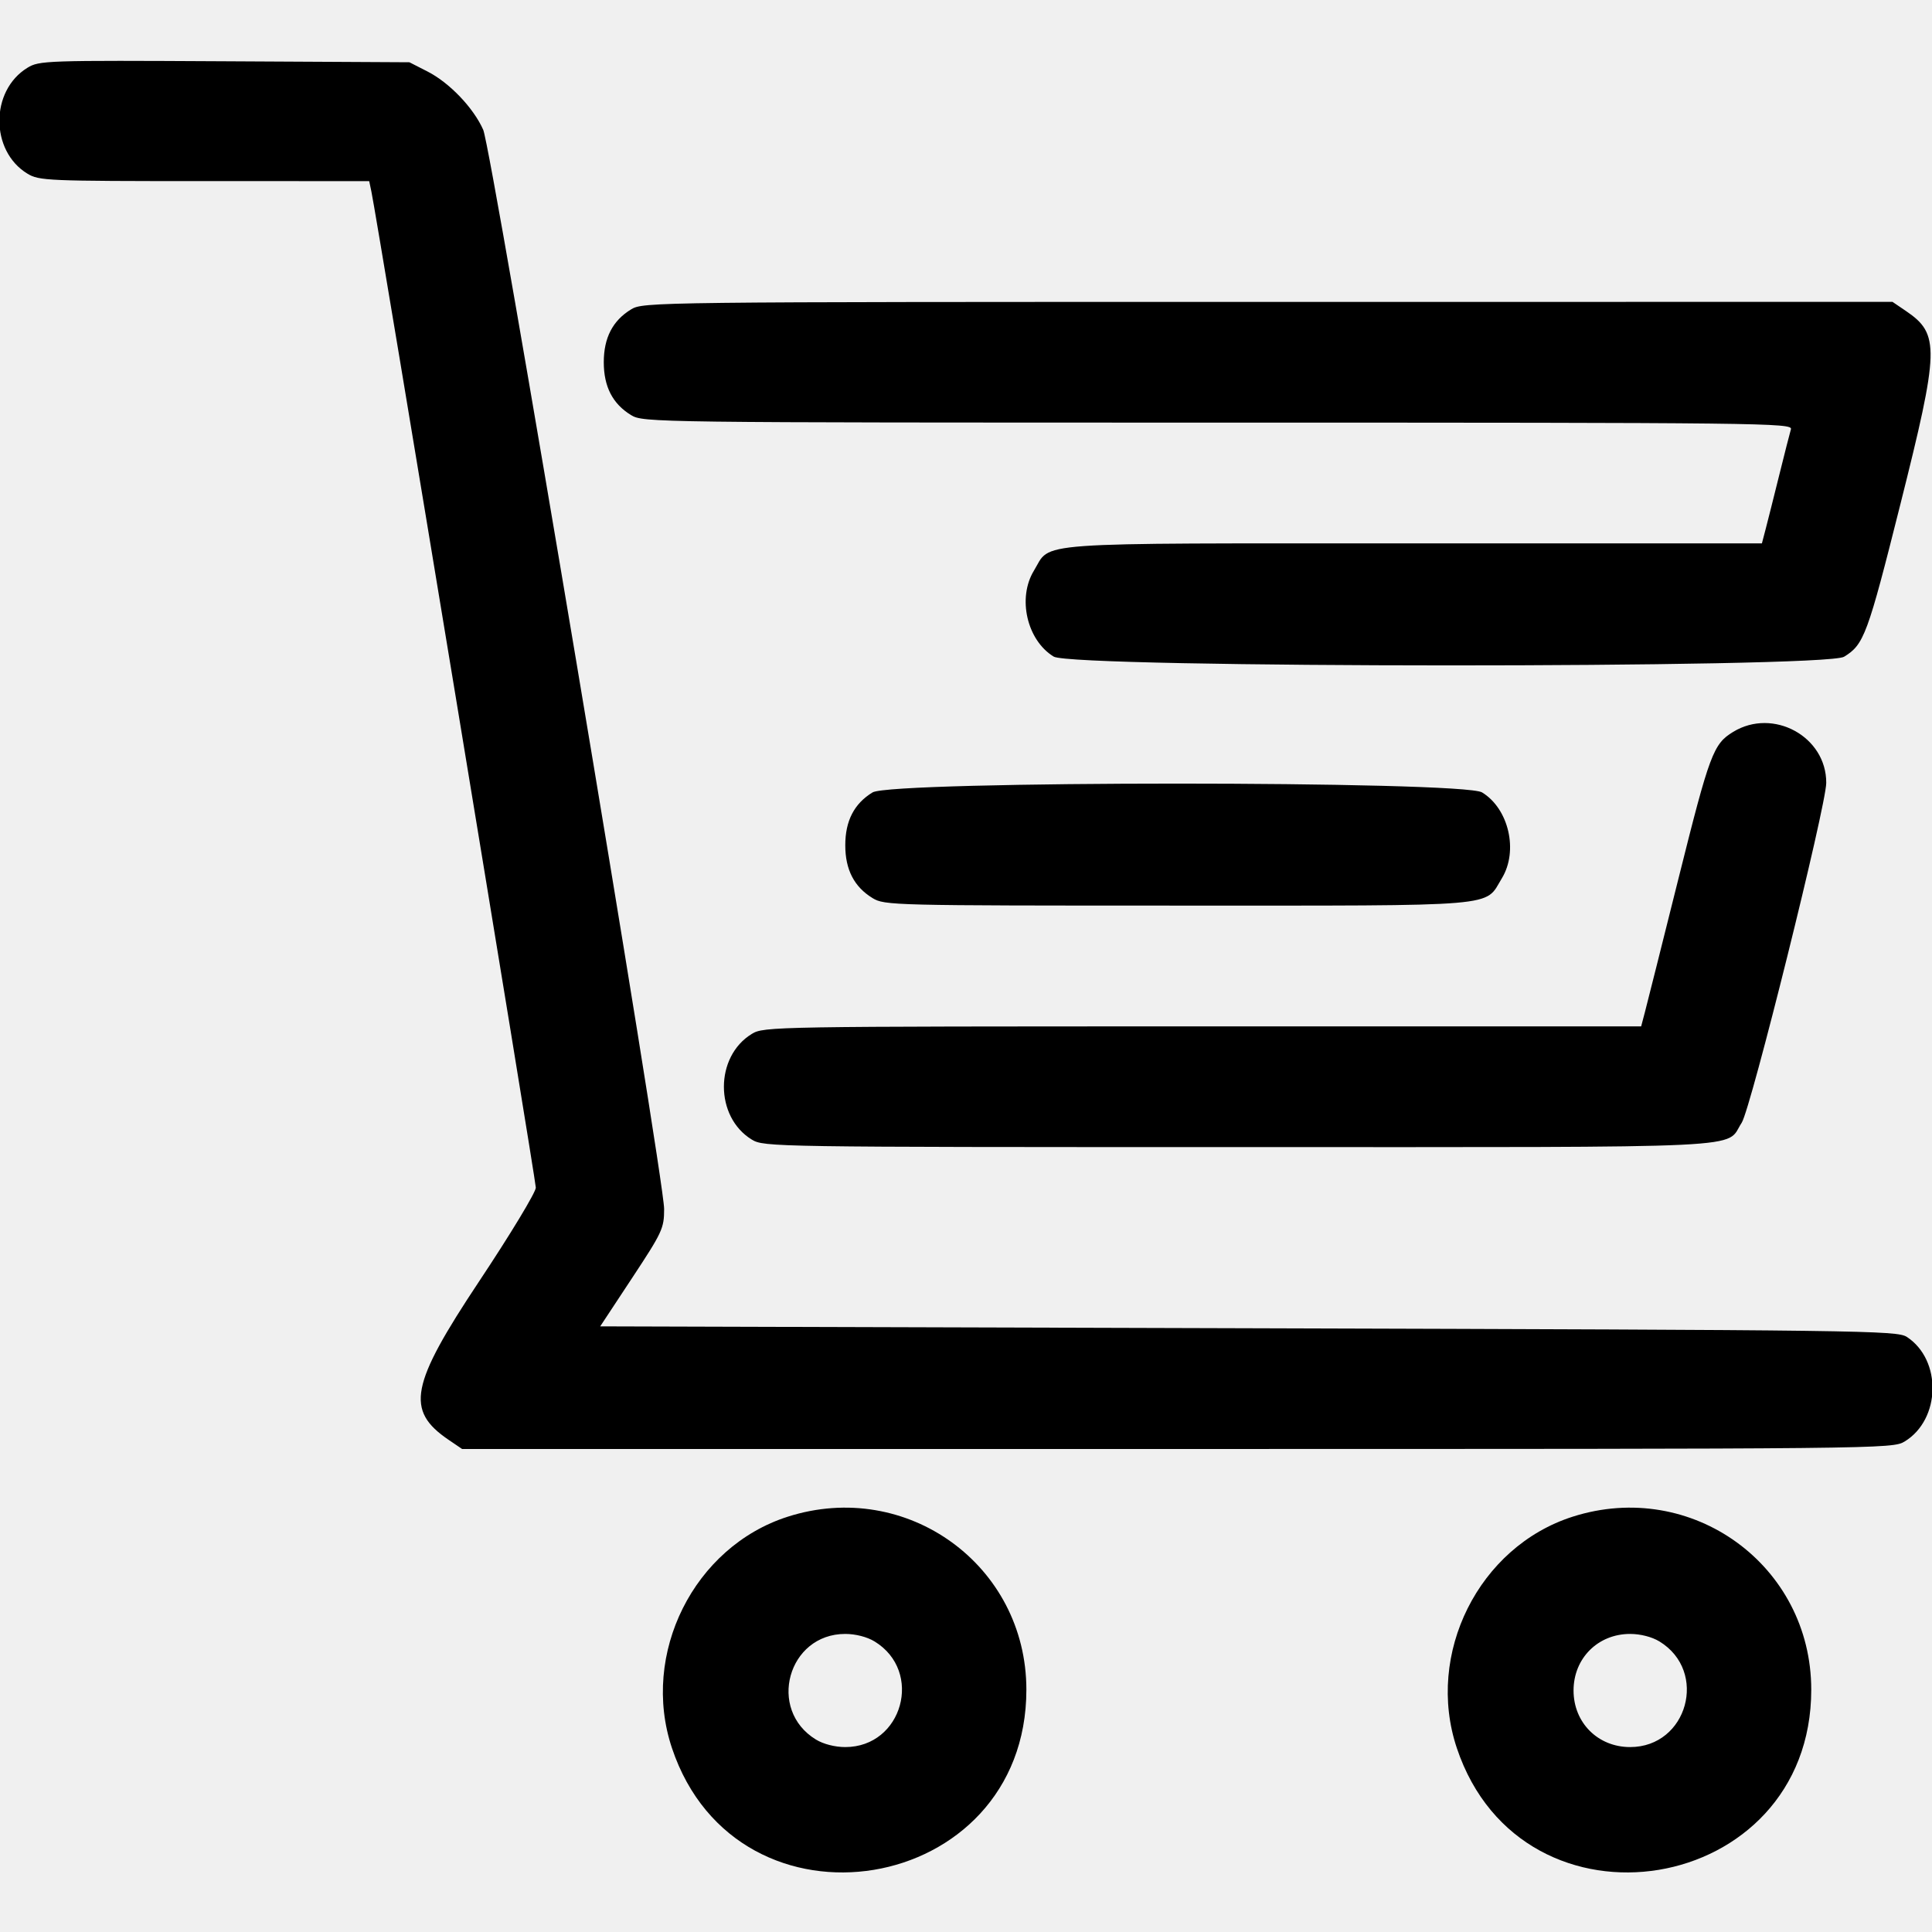
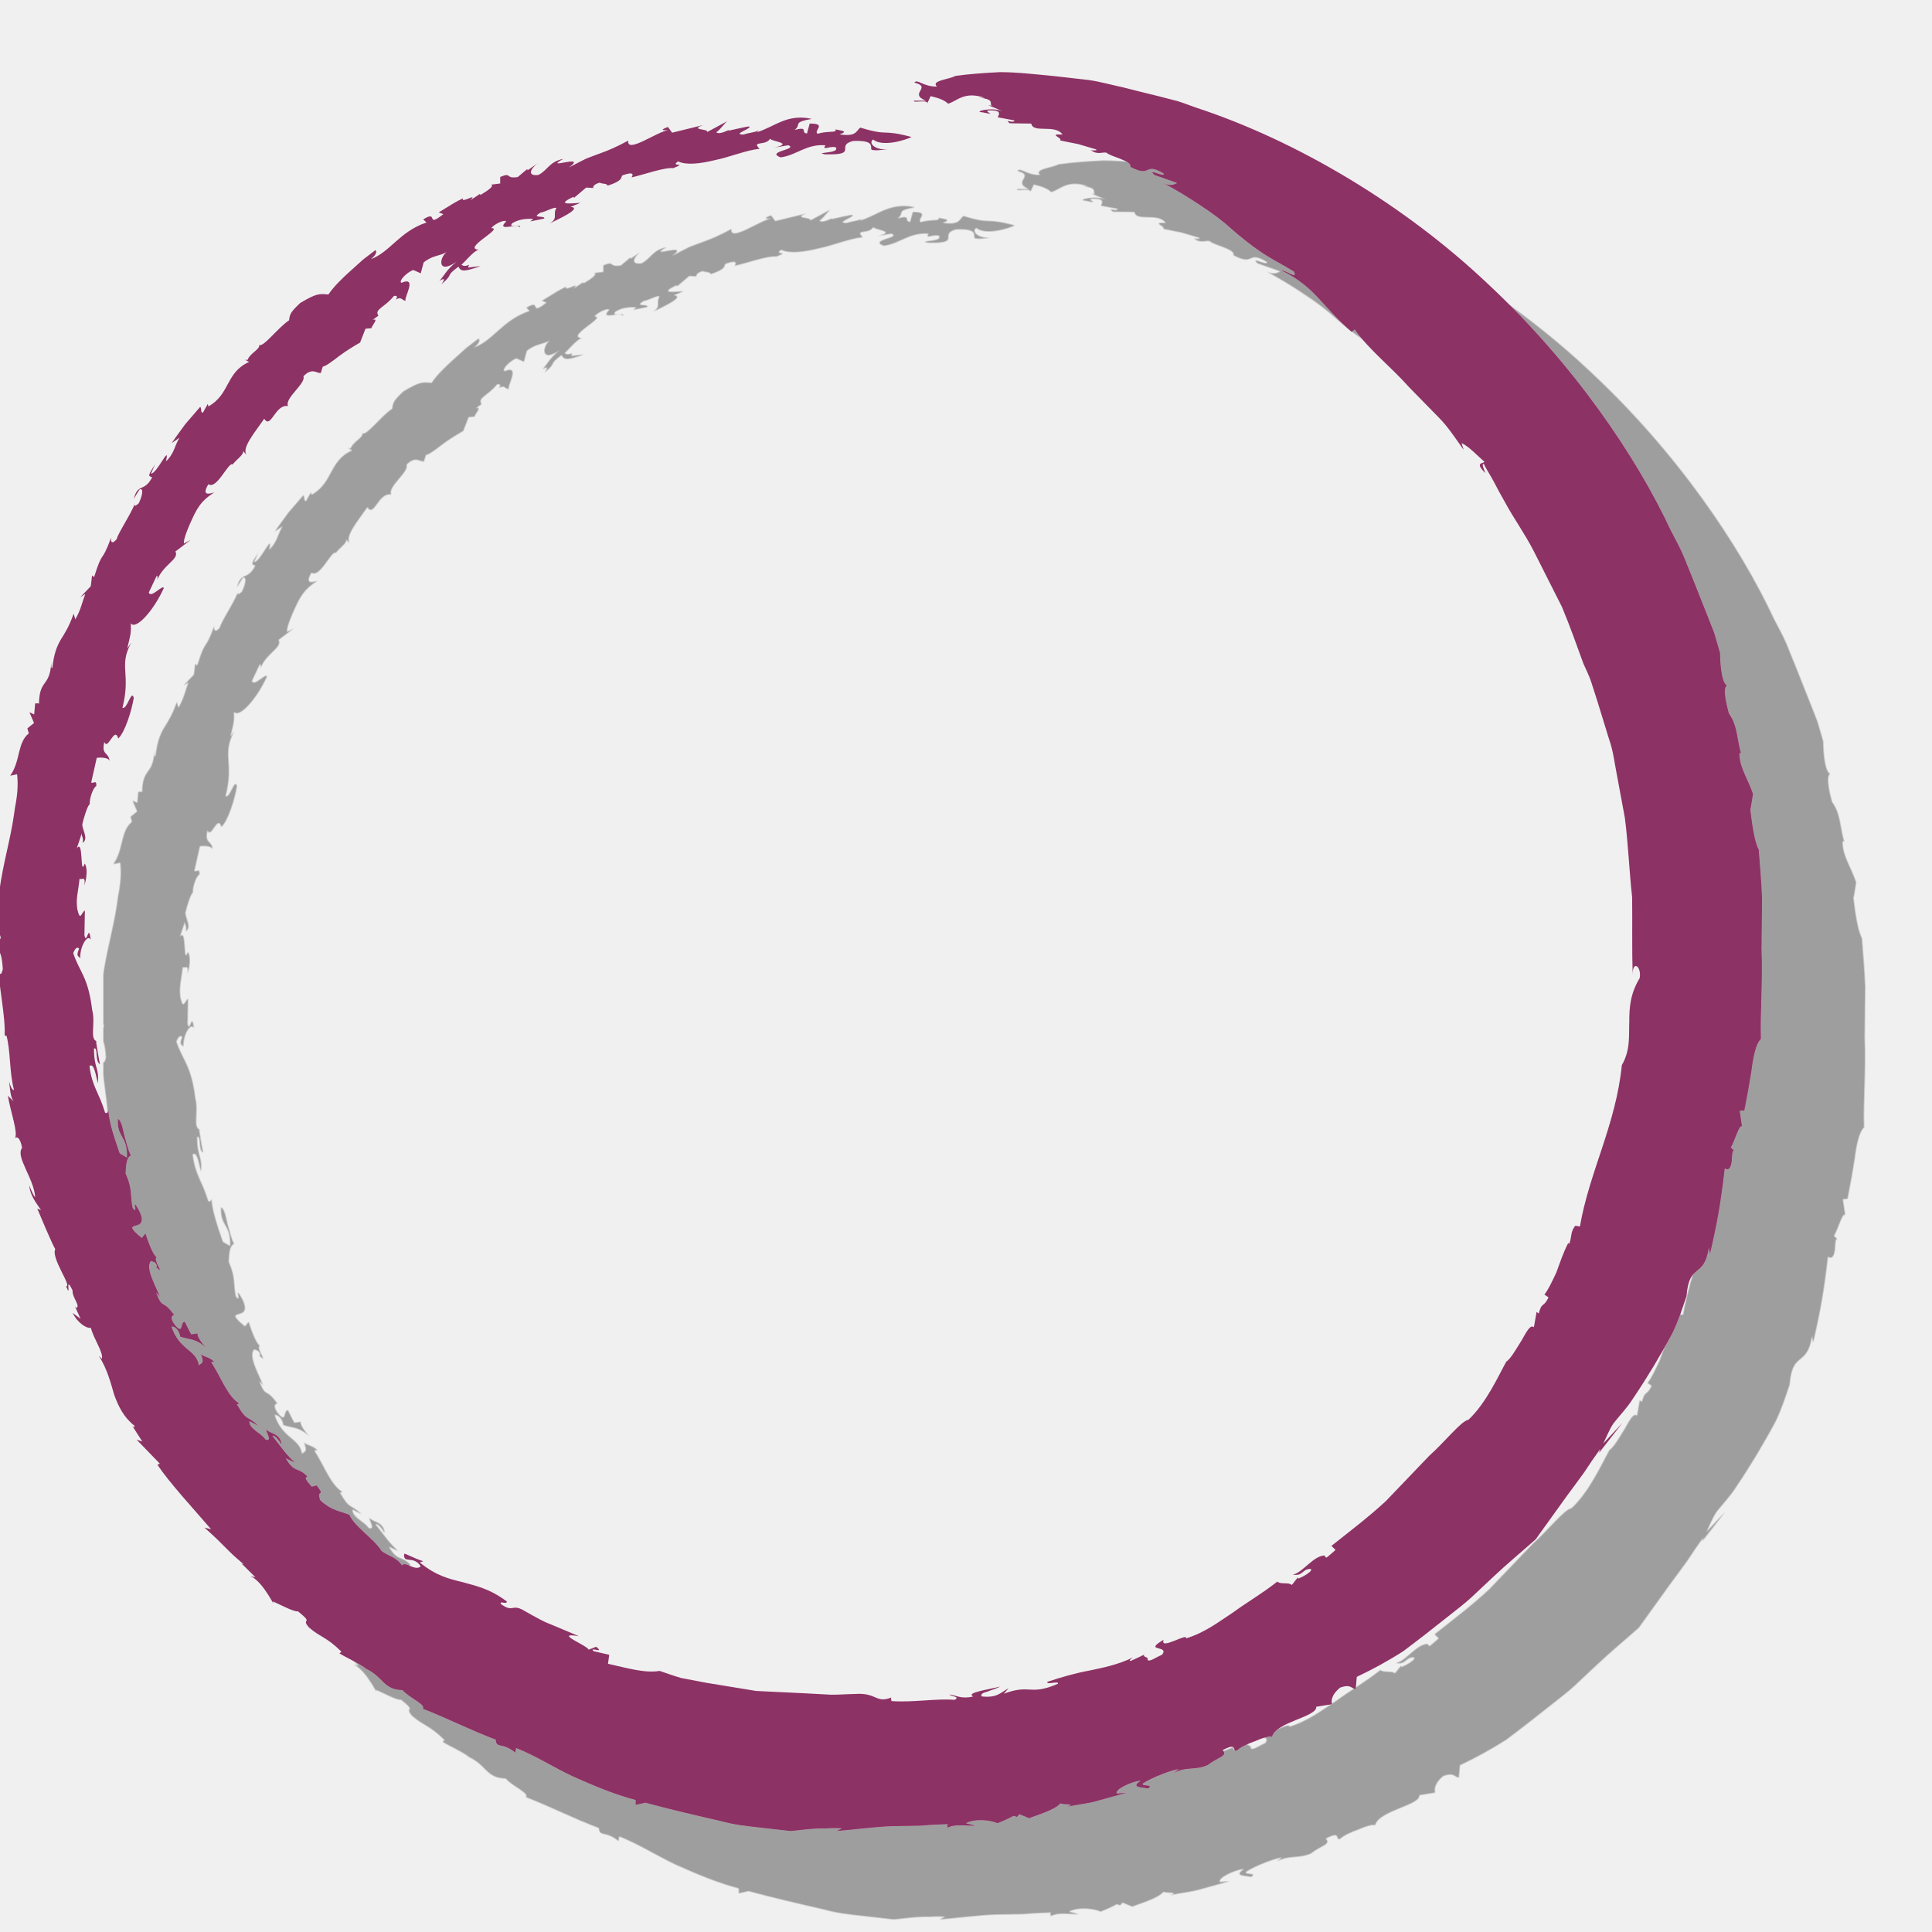
- <svg xmlns="http://www.w3.org/2000/svg" id="svg" width="400" height="400" viewBox="0, 0, 400,400">
-   <style>
- 		path {
- 			fill: #000;
- 		}
- 		@media ( prefers-color-scheme: dark ) {
- 			path {
- 				fill: #fff;
- 			}
- 		}
-     </style>
-   <g id="svgg">
-     <path id="path0" d="M5.657 14.046 C -2.052 18.783,-2.052 31.242,5.657 35.942 C 8.095 37.428,9.655 37.494,42.321 37.497 L 76.438 37.500 76.891 39.648 C 78.054 45.165,110.935 244.352,110.936 245.887 C 110.937 246.848,105.664 255.566,99.219 265.260 C 84.935 286.744,83.917 292.010,92.871 298.095 L 95.675 300.000 243.736 299.997 C 390.099 299.994,391.826 299.976,394.343 298.442 C 401.822 293.882,402.080 281.572,394.798 276.800 C 392.752 275.459,386.109 275.372,258.457 275.000 L 124.267 274.609 130.883 264.577 C 137.137 255.094,137.500 254.312,137.500 250.308 C 137.500 243.812,101.798 30.836,100.045 26.872 C 98.041 22.343,93.062 17.129,88.529 14.813 L 84.766 12.891 46.484 12.686 C 9.366 12.488,8.126 12.529,5.657 14.046 M130.657 64.058 C 126.845 66.383,125.006 69.943,125.006 75.000 C 125.006 80.057,126.845 83.617,130.657 85.942 C 133.168 87.473,134.838 87.494,252.201 87.497 C 365.166 87.500,371.178 87.569,370.792 88.867 C 370.569 89.619,369.471 93.926,368.353 98.438 C 367.235 102.949,365.975 107.959,365.552 109.570 L 364.784 112.500 292.743 112.503 C 211.928 112.506,217.759 112.087,214.058 118.157 C 210.604 123.822,212.619 132.565,218.157 135.942 C 222.112 138.353,377.841 138.382,381.793 135.972 C 385.922 133.455,386.650 131.484,393.433 104.484 C 401.533 72.241,401.625 69.160,394.629 64.405 L 391.825 62.500 262.514 62.503 C 134.860 62.506,133.170 62.526,130.657 64.058 M358.832 151.528 C 354.713 154.039,353.970 156.033,347.523 181.844 C 344.117 195.482,340.982 207.959,340.557 209.570 L 339.784 212.500 248.993 212.503 C 159.777 212.506,158.159 212.533,155.657 214.058 C 147.949 218.758,147.949 231.242,155.657 235.942 C 158.162 237.469,159.790 237.494,256.250 237.494 C 365.406 237.494,357.030 237.899,360.601 232.449 C 362.479 229.583,378.076 166.886,378.103 162.095 C 378.157 152.514,367.131 146.468,358.832 151.528 M180.657 164.058 C 176.845 166.383,175.006 169.943,175.006 175.000 C 175.006 180.057,176.845 183.617,180.657 185.942 C 183.140 187.456,184.709 187.494,243.750 187.494 C 311.616 187.494,307.274 187.859,310.942 181.843 C 314.396 176.178,312.381 167.435,306.843 164.058 C 302.856 161.628,184.644 161.628,180.657 164.058 M163.095 314.017 C 143.665 320.228,132.577 342.399,139.129 361.939 C 152.722 402.478,212.500 392.616,212.500 349.834 C 212.500 324.070,187.758 306.133,163.095 314.017 M325.595 314.017 C 306.165 320.228,295.077 342.399,301.629 361.939 C 315.222 402.478,375.000 392.616,375.000 349.834 C 375.000 324.070,350.258 306.133,325.595 314.017 M181.062 339.840 C 191.224 346.036,186.879 361.713,175.000 361.713 C 172.867 361.713,170.483 361.102,168.938 360.160 C 158.776 353.964,163.121 338.287,175.000 338.287 C 177.133 338.287,179.517 338.898,181.062 339.840 M343.562 339.840 C 353.724 346.036,349.379 361.713,337.500 361.713 C 330.834 361.713,325.787 356.666,325.787 350.000 C 325.787 343.334,330.834 338.287,337.500 338.287 C 339.633 338.287,342.017 338.898,343.562 339.840 " stroke="none" fill="#000000" fill-rule="evenodd" />
+ <svg xmlns="http://www.w3.org/2000/svg" version="1.1" width="59" height="59" viewBox="0 0 59 59" xml:space="preserve">
+   <defs>
+ </defs>
+   <g transform="matrix(0.09 0 0 0.09 26.81 29.06)" id="zZVocl5eybb3lLfm39UdI">
+     <filter id="SVGID_1" y="-25%" height="150%" x="-26%" width="152%">
+       <feGaussianBlur in="SourceAlpha" stdDeviation="0" />
+       <feOffset dx="35" dy="30" result="oBlur" />
+       <feFlood flood-color="rgb(0,0,0)" flood-opacity="0.34" />
+       <feComposite in2="oBlur" operator="in" />
+       <feMerge>
+         <feMergeNode />
+         <feMergeNode in="SourceGraphic" />
+       </feMerge>
+     </filter>
+     <path style="stroke: rgb(141,48,101); stroke-opacity: 0; stroke-width: 4; stroke-dasharray: none; stroke-linecap: butt; stroke-dashoffset: 0; stroke-linejoin: miter; stroke-miterlimit: 4; fill: rgb(141,48,101); fill-rule: nonzero; opacity: 1;filter: url(#SVGID_1);" vector-effect="non-scaling-stroke" transform=" translate(0, 0)" d="M 299.618 29.654 C 297.909 31.217 297.013 35.651 296.394 40.522 C 295.642 45.356 294.662 50.613 294.007 53.884 L 292.421 54.017 L 293.208 59.383 C 292.335 58.318 290.797 64.169 289.416 66.446 L 290.664 67.717 C 289.828 67.003 289.901 68.978 289.731 70.941 C 289.538 72.842 288.919 74.623 287.356 73.533 C 286.011 85.054 284.958 91.341 282.329 102.668 C 282.293 101.796 281.966 101.299 281.966 100.33 C 280.356 111.258 275.303 105.175 274.37 116.853 C 273.025 120.973 271.62 125.165 269.743 129.162 C 267.683 133.063 265.466 136.866 263.273 140.586 C 261.056 144.245 258.815 147.807 256.573 151.114 C 254.466 154.517 251.789 157.303 249.633 160.016 C 248.094 162.27 247.404 164.352 246.12 166.922 L 252.588 159.981 L 244.666 170.108 L 245.126 168.727 C 243.261 171.295 241.419 173.972 239.613 176.758 C 237.7 179.411 235.761 182.004 233.824 184.633 C 230.044 189.879 226.409 194.966 223.175 199.437 C 218.524 203.581 213.471 207.735 208.687 212.267 C 206.275 214.543 203.841 216.797 201.429 219.075 C 198.994 221.352 196.282 223.328 193.689 225.423 C 188.48 229.567 183.32 233.601 178.279 237.38 C 172.949 240.784 167.583 243.693 162.483 246.09 L 162.12 250.281 C 160.63 250.124 160.557 248.403 156.837 249.748 C 153.64 252.341 153.81 254.558 154.1 255.37 L 148.721 256.242 C 149.159 259.646 134.959 261.427 133.724 266.43 C 132.96 266.077 130.537 266.769 128.126 267.859 C 125.57 268.767 122.965 269.919 121.839 271.082 C 119.912 271.64 122.482 268.053 116.982 270.961 C 118.823 273.045 115.479 273.202 111.991 275.988 C 107.617 277.951 104.613 276.387 100.324 278.762 C 100.324 278.797 102.057 277.394 102.057 277.394 C 100.13 277.575 93.091 280.107 90.015 282.202 C 88.84 283.414 94.073 282.385 91.626 283.983 C 89.494 283.474 85.496 283.765 89.215 281.294 C 85.907 281.609 80.251 284.359 81.037 285.691 L 84.356 285.413 C 84.356 285.413 79.281 286.817 74.266 288.224 C 71.758 288.952 69.105 289.229 67.18 289.604 C 65.266 289.944 63.969 290.198 63.969 290.198 C 67.943 289.011 62.564 289.568 61.91 289.011 C 60.019 291.385 52.641 293.408 51.333 294.062 L 47.99 292.694 L 47.141 293.686 C 47.021 293.469 46.39 293.348 46.015 293.251 C 46.015 293.251 44.705 294.001 43.326 294.596 C 41.957 295.166 40.588 295.758 40.588 295.758 C 38.59 294.813 33.282 293.978 29.83 295.758 L 33.149 296.594 C 30.56 296.776 26.406 295.797 23.531 297.321 C 23.88 296.929 23.195 296.604 23.785 296.061 C 20.599 296.158 17.45 296.315 14.336 296.594 C 11.21 296.655 8.134 296.727 5.068 296.751 C -1.038 296.945 -8.197 297.95 -14.036 298.411 L -12.182 297.502 C -13.854 297.382 -15.489 297.382 -17.137 297.502 C -18.723 297.502 -20.299 297.502 -21.789 297.623 C -24.781 297.816 -27.496 298.254 -29.651 298.411 C -32.861 298.036 -36.593 297.623 -40.59 297.163 C -44.636 296.726 -48.973 296.255 -53.299 295.031 C -61.985 293.033 -71.07 290.949 -78.885 288.793 L -82.203 289.543 L -82.203 287.885 C -89.472 285.983 -96.632 282.918 -103.463 279.889 C -110.272 276.667 -116.486 272.668 -122.785 270.234 L -123.016 271.797 C -127.692 268.053 -129.447 270.585 -129.666 267.4 C -138.643 263.996 -145.305 260.494 -154.428 256.896 C -153.276 255.491 -159.079 253.19 -161.297 250.597 C -168.395 250.404 -167.596 245.594 -175.047 242.747 L -173.642 243.255 C -177.639 240.627 -179.772 239.936 -182.704 238.131 L -182.025 237.562 C -187.282 232.389 -188.881 232.886 -193.001 229.384 C -196.114 225.86 -190.99 228.512 -196.781 223.861 C -198.126 224.104 -202.559 221.705 -205.309 220.481 C -204.133 223.799 -208.095 214.169 -212.868 211.892 L -211.197 212.328 L -216.055 207.495 C -215.824 207.676 -215.582 207.809 -215.242 207.833 C -221.19 202.965 -220.717 202.373 -228.493 195.469 L -226.266 195.998 C -232.445 188.813 -240.355 180.285 -244.474 174.131 L -243.65 173.757 L -251.536 165.603 L -249.598 166.234 L -253.256 160.552 C -252.517 161.703 -252.13 161.485 -252.287 160.866 C -255.872 158.044 -257.641 154.458 -259.12 150.46 C -260.355 146.244 -261.469 141.714 -264.365 137.122 L -263.311 138.188 C -262.778 135.911 -266.086 131.5 -267.055 127.66 C -268.206 128 -271.428 126.28 -273.245 122.597 L -270.555 124.597 L -272.494 120.32 L -272.057 120.914 C -270.386 120.441 -273.547 117.135 -273.245 115.039 C -276.117 108.957 -273.475 118.516 -275.462 113.548 C -273.27 113.767 -280.732 103.931 -279.109 100.889 C -279.484 101.046 -285.238 87.212 -285.238 87.212 L -283.966 87.708 C -285.601 85.273 -287.625 82.84 -287.94 79.532 C -288.291 78.284 -286.765 82.778 -285.941 83.31 C -286.425 76.818 -292.761 69.5 -290.387 66.606 C -291.101 62.668 -292.421 62.692 -292.93 63.418 C -291.452 62.013 -294.566 53.545 -295.196 48.918 L -293.293 50.832 C -294.444 49.172 -294.505 46.168 -294.82 44.048 C -294.383 45.514 -293.948 46.92 -293.135 46.955 C -294.723 41.116 -294.263 33.81 -295.692 28.493 C -295.753 28.844 -296.104 28.493 -296.322 28.335 C -295.934 22.496 -298.442 10.636 -298.866 2.387 C -298.223 4.483 -298.114 10.503 -296.939 5.973 C -297.46 -2.677 -299.072 1.696 -300.004 -5.827 C -299.095 -7.014 -299.01 -0.994 -297.629 -4.737 L -299.69 -11.824 L -297.944 -11.448 C -298.211 -13.545 -298.32 -15.761 -298.32 -17.882 C -298.259 -20.014 -297.884 -22.17 -297.531 -24.314 C -296.805 -28.566 -295.835 -32.819 -294.938 -36.902 C -294.006 -41.033 -293.303 -45.054 -292.794 -48.931 C -292.006 -52.808 -291.668 -56.527 -292.092 -60.174 L -294.429 -59.677 C -290.88 -64.644 -292.103 -70.859 -288.106 -74.045 L -288.602 -75.73 C -288.602 -75.73 -286.398 -77.571 -286.35 -77.547 L -287.888 -81.193 L -286.289 -80.479 L -285.95 -84.319 C -285.695 -83.919 -284.92 -84.597 -284.666 -84.004 C -284.534 -92.69 -281.033 -89.48 -280.487 -97.996 C -280.487 -97.245 -280.548 -95.815 -280.112 -96.311 C -279.615 -100.843 -278.708 -103.314 -277.386 -105.652 C -275.945 -107.965 -274.442 -110.243 -272.904 -114.653 L -272.334 -112.739 C -270.385 -116.143 -270.118 -118.275 -268.942 -121.364 L -270.675 -120.2 L -267.089 -123.98 L -266.653 -127.639 L -265.949 -127.082 C -262.921 -136.858 -263.648 -131.044 -260.147 -140.565 C -260.462 -139.16 -259.904 -137.949 -258.281 -139.972 C -257.821 -142.044 -253.774 -147.846 -251.993 -152.256 C -252.817 -150.415 -251.314 -151.663 -250.831 -152.098 C -249.655 -154.411 -249 -157.307 -250.454 -156.871 C -250.528 -156.907 -252.561 -153.564 -252.502 -153.528 C -251.12 -159.149 -249.048 -155.659 -246.25 -160.929 C -247.716 -161.438 -247.716 -161.438 -245.269 -165.339 L -246.662 -162.177 C -244.615 -162.093 -239.988 -172.802 -241.6 -166.333 C -238.754 -168.901 -238.728 -171.59 -236.972 -174.364 L -239.661 -172.523 C -239.661 -172.523 -237.409 -175.77 -235.082 -178.896 C -232.513 -181.888 -229.945 -184.855 -229.945 -184.855 C -229.388 -184.178 -229.92 -182.856 -229.048 -182.856 L -227.388 -185.825 L -227.165 -184.988 C -219.75 -189.143 -221.294 -196.632 -213.36 -200.071 L -214.741 -200.785 L -213.892 -200.762 C -212.923 -203.197 -209.713 -204.25 -209.895 -205.874 C -208.611 -204.905 -203.583 -211.688 -199.791 -214.22 C -199.585 -216.159 -199.392 -216.934 -196.011 -220.084 C -190.439 -223.403 -189.592 -223.246 -186.453 -222.968 C -184.673 -225.62 -181.849 -228.371 -178.944 -230.988 C -177.477 -232.297 -175.988 -233.615 -174.631 -234.864 C -173.153 -235.99 -171.82 -237.02 -170.622 -237.929 C -170.803 -238.292 -168.986 -237.456 -172.026 -234.96 C -165.436 -237.419 -162.299 -244.361 -153.164 -247.39 L -154.292 -248.443 C -148.828 -251.847 -153.746 -245.257 -147.459 -250.225 L -149.022 -250.818 C -143.837 -254.005 -143.811 -254.102 -140.796 -255.604 C -141.679 -253.568 -135.441 -257.783 -138.323 -254.913 L -135.029 -257.106 L -134.871 -256.73 C -132.121 -258.353 -129.977 -259.94 -131.346 -260.218 L -128.16 -260.63 L -128.16 -262.848 C -124.041 -264.567 -126.645 -262.132 -122.212 -262.81 L -118.978 -265.536 L -118.881 -265.1 L -114.931 -267.838 C -118.323 -265.536 -118.917 -262.968 -115.173 -263.537 C -111.733 -265.403 -111.672 -267.934 -106.717 -269 C -114.18 -264.845 -98.176 -271 -104.828 -266.056 C -102.513 -267.281 -100.611 -268.285 -98.928 -269.098 C -97.147 -269.776 -95.68 -270.345 -94.179 -270.877 C -91.259 -271.933 -88.556 -273.094 -84.718 -275.178 C -85.29 -270.599 -75.204 -278.106 -71.02 -278.787 C -73.684 -278.507 -73.594 -278.942 -71.259 -279.805 L -69.83 -277.867 L -59.241 -280.46 C -64.22 -278.679 -57.351 -279.273 -57.933 -278.085 L -51.161 -281.743 C -52.42 -280.64 -53.014 -279.43 -54.844 -277.988 C -54.056 -277.334 -52.42 -277.964 -50.688 -278.738 C -50.688 -278.678 -50.675 -278.642 -50.494 -278.582 C -50.494 -278.582 -43.733 -280.144 -43.685 -279.962 C -42.487 -279.392 -49.852 -277.175 -45.563 -277.236 C -43.955 -277.838 -41.763 -277.903 -40.415 -278.667 C -40.677 -278.433 -40.83 -278.16 -41.275 -277.963 C -35.049 -279.768 -30.99 -284.42 -22.438 -282.554 C -29.343 -281.306 -25.672 -280.737 -28.277 -278.799 C -23.249 -280.083 -26.471 -277.866 -24.073 -277.587 L -23.153 -280.955 C -16.974 -281.016 -22.172 -278.423 -20.39 -277.49 C -19.493 -277.866 -17.737 -278.06 -16.32 -278.145 C -14.891 -278.181 -13.849 -278.338 -14.479 -279.017 C -13.376 -278.642 -9.33 -278.459 -13.037 -277.309 C -7.04 -276.339 -7.355 -278.713 -5.951 -279.586 C 4.105 -276.521 0.859 -279.21 11.434 -276.399 C 9.327 -275.37 1.596 -272.899 -1.637 -275.552 C -3.563 -274.215 -0.371 -271.556 3.695 -272.394 C 1.696 -271.94 -1.186 -271.709 -2.182 -272.087 C -2.631 -273.213 -1.032 -275.334 -8.47 -275.054 C -14.721 -273.371 -6.095 -270.209 -18.064 -270.524 L -19.19 -270.875 C -17.434 -271.238 -15.628 -271.154 -14.332 -271.93 C -13.582 -273.214 -14.975 -273.056 -16.247 -272.934 C -17.568 -272.619 -18.816 -272.281 -17.786 -273.589 C -24.34 -274.121 -27.635 -270.148 -33.026 -269.494 C -38.332 -271.469 -26.884 -272.183 -30.398 -273.612 L -35.304 -272.776 C -28.168 -274.34 -36.168 -274.853 -36.565 -275.823 C -38.131 -273.225 -43.005 -275.302 -40.172 -272.401 C -44.765 -271.929 -50.192 -269.59 -55.292 -268.561 C -60.32 -267.338 -64.972 -266.78 -67.83 -268.124 C -70.726 -266.052 -64.16 -267.907 -69.454 -265.835 C -72.482 -266.15 -79.473 -263.618 -83.603 -262.686 C -82.585 -264.285 -83.845 -264.43 -86.777 -263.34 C -87.273 -262.528 -86.498 -261.596 -91.719 -259.875 C -91.901 -260.747 -93.694 -260.432 -94.396 -260.905 C -96.25 -260.432 -96.808 -259.56 -96.553 -259.1 L -98.999 -259.245 L -103.155 -255.72 L -103.264 -256.132 C -109.988 -252.971 -103.361 -254.001 -100.95 -254.06 L -104.293 -252.692 C -99.956 -252.316 -108.8 -248.355 -111.513 -247.01 C -108.292 -248.79 -110.448 -250.038 -109.139 -252.219 C -109.321 -253.03 -113.149 -250.813 -114.385 -250.79 C -118.163 -248.597 -112.919 -249.941 -113.197 -248.73 L -117.957 -247.76 L -116.939 -248.632 C -118.817 -248.657 -121.373 -248.754 -124.039 -247.167 C -125.977 -245.192 -120.283 -247.167 -121.664 -245.701 C -121.603 -247.47 -129.95 -243.884 -126.122 -247.785 C -127.018 -248.536 -130.81 -246.356 -131.161 -245.472 C -126.807 -245.542 -141.233 -238.526 -135.441 -238.159 C -137.179 -237.827 -140.405 -233.67 -141.337 -233.078 C -140.623 -232.582 -140.113 -232.521 -138.648 -233.018 C -138.865 -232.762 -138.999 -232.484 -139.012 -232.108 L -134.76 -232.606 C -139.811 -230.886 -141.495 -230.425 -142.306 -232.424 C -147.226 -228.766 -143.446 -230.425 -148.145 -226.391 C -146.547 -228.644 -147.395 -228.425 -148.775 -227.578 C -147.298 -229.201 -146.304 -231.455 -143.022 -234.047 C -149.563 -229.553 -148.861 -235.476 -146.353 -237.33 C -149.006 -235.889 -151.162 -236.264 -154.142 -233.829 L -155.123 -230.146 L -157.692 -231.297 C -159.957 -230.364 -162.708 -227.553 -161.701 -226.923 C -155.893 -229.42 -161.22 -221.294 -160.195 -220.82 C -161.635 -220.961 -161.672 -222.465 -163.603 -221.182 C -162.924 -222.054 -163.058 -222.744 -164.233 -222.453 C -167.383 -218.528 -170.993 -217.959 -169.49 -215.778 L -171.465 -214.337 C -169.115 -215.087 -171.744 -212.436 -171.853 -211.526 L -173.876 -211.345 L -175.705 -206.657 C -177.812 -205.469 -180.539 -203.785 -182.876 -202.029 C -185.13 -200.285 -187.153 -198.758 -188.376 -198.467 L -189.055 -196.311 C -190.461 -196.166 -191.963 -198.31 -194.943 -195.196 C -193.937 -192.822 -201.461 -187.758 -200.152 -185.106 C -204.598 -185.82 -205.93 -177.134 -208.233 -180.793 C -211.419 -176.177 -216.18 -170.617 -214.108 -168.424 L -215.574 -170.023 C -214.58 -168.957 -217.79 -166.921 -218.942 -165.274 C -220.262 -166.462 -224.357 -156.552 -227.192 -158.588 C -229.76 -154.25 -226.49 -155.437 -225.169 -155.838 C -228.222 -153.742 -230.294 -152.313 -232.85 -146.438 C -233.407 -145.287 -235.926 -139.629 -235.442 -138.479 L -233.188 -139.689 L -238.374 -135.763 C -236.92 -133.17 -242.517 -131.354 -244.516 -126.133 C -244.371 -126.946 -244.346 -127.696 -244.783 -127.381 L -247.412 -121.821 C -246.588 -119.762 -242.882 -124.547 -242.287 -123.384 C -246.031 -115.146 -251.99 -109.052 -253.481 -111.391 C -253.468 -107.744 -253.396 -108.399 -254.716 -102.873 L -253.334 -104.835 C -257.769 -96.876 -253.371 -94.43 -256.338 -82.727 C -254.775 -81.977 -253.285 -89.123 -252.499 -86.095 C -253.201 -81.819 -255.443 -74.478 -257.769 -72.297 C -259.016 -76.755 -261.269 -67.984 -262.493 -71.135 C -263.583 -66.422 -261.003 -67.925 -260.676 -64.544 C -260.81 -65.925 -263.899 -65.925 -265.061 -65.731 L -266.927 -57.457 C -266.431 -56.645 -265.086 -58.705 -265.208 -56.173 C -266.358 -55.64 -267.618 -51.679 -267.437 -49.994 C -268.175 -49.716 -269.581 -44.991 -269.969 -43.186 C -269.969 -41.309 -267.74 -38.183 -269.86 -36.899 C -269.423 -38.655 -270.247 -38.933 -270.138 -40.122 L -271.859 -34.973 C -269.424 -38.656 -270.89 -24.785 -269.145 -29.873 C -268.08 -28.383 -268.491 -24.784 -269.243 -22.532 C -268.77 -26.129 -270.333 -24.009 -270.89 -24.784 C -271.398 -19.975 -272.161 -18.195 -271.676 -14.475 C -270.647 -10.04 -270.392 -13.045 -269.085 -13.978 L -269.243 -5.546 C -268.419 -1.827 -267.837 -10.138 -267.11 -4.02 C -268.115 -6.201 -270.89 -1.61 -270.647 2.291 C -271.302 1.322 -272.197 1.819 -271.047 -1.016 C -271.701 -1.707 -272.343 -1.209 -273.046 0.51 C -270.939 6.919 -267.958 8.507 -266.613 19.821 C -265.366 24.472 -267.632 29.657 -264.99 30.469 C -265.112 30.492 -265.208 30.492 -265.305 30.492 C -265.305 30.492 -264.13 38.245 -263.9 38.174 C -265.753 37.653 -264.493 32.274 -265.995 32.866 C -266.019 36.466 -265.486 38.21 -265.062 39.676 C -264.675 41.141 -264.457 42.305 -264.675 44.679 C -265.438 41.736 -265.995 37.653 -267.522 38.84 C -266.65 45.927 -264.337 47.671 -262.216 54.674 C -261.707 55.013 -261.272 54.613 -261.089 53.825 C -261.089 57.423 -258.933 63.638 -257.274 68.471 L -254.803 69.912 C -254.512 62.292 -258.291 63.321 -257.868 56.731 C -256.68 57.506 -256.279 59.856 -255.71 62.352 C -254.995 64.824 -254.403 67.5 -253.482 69.16 C -255.262 69.972 -255.117 73.473 -255.274 75.314 C -252.778 80.899 -253.808 82.838 -252.875 86.969 C -250.525 90.081 -253.833 82.304 -250.779 87.743 C -246.369 96.369 -258.495 89.996 -249.773 97.181 L -248.525 95.642 C -247.743 98.095 -245.975 103.121 -244.707 103.732 C -246.287 104.34 -241.403 110.533 -244.964 106.981 L -244.565 106.861 C -245.002 105.14 -245.825 105.358 -246.685 104.982 C -248.656 107.318 -245.269 112.92 -243.569 117.299 C -243.885 116.737 -244.575 116.063 -244.964 115.692 C -242.506 121.821 -242.989 117.606 -238.907 123.166 C -237.6 123.324 -241.5 122.815 -238.459 126.788 C -235.504 130.217 -236.909 125.626 -235.177 125.626 C -234.511 126.874 -233.942 128.278 -232.996 129.879 L -230.721 129.539 C -231.409 129.882 -229.727 132.716 -227.641 134.724 C -231.324 131.222 -233.105 131.841 -236.751 130.655 C -237.043 128.219 -238.883 126.971 -239.707 127.25 C -237.042 135.343 -231.227 135.003 -230.416 140.406 C -229.386 139.34 -228.441 139.995 -229.773 136.408 C -229.106 137.62 -227.076 137.28 -225.174 139.22 L -226.259 139.243 C -222.674 144.804 -220.796 150.74 -216.749 153.333 C -217.077 153.394 -217.27 153.768 -217.61 153.49 C -213.927 159.644 -214.896 156.772 -210.111 160.928 L -213.297 159.304 C -213.37 162.018 -209.421 163.205 -207.737 165.64 C -205.302 166.294 -207.737 162.926 -207.519 162.115 C -206.587 163.641 -202.697 163.303 -202.37 167.263 C -203.266 165.737 -204.744 163.859 -205.46 164.331 C -201.839 168.983 -200.928 170.485 -197.791 173.417 L -200.928 171.914 C -198.02 177.075 -196.652 174.786 -193.587 178.13 C -194.181 178.541 -194.944 178.348 -192.122 181.569 L -190.425 181.133 C -187.252 185.373 -190.534 181.945 -189.286 186.1 C -185.35 189.88 -181.642 190.038 -179.305 191.128 C -177.694 195.089 -171.285 198.904 -168.389 203.399 C -165.977 205.215 -163.506 205.361 -161.447 208.305 C -160.551 206.621 -156.94 210.424 -155.123 208.583 C -157.692 204.645 -161.168 208.026 -160.732 204.331 C -160.478 204.112 -156.823 206.15 -154.267 206.842 L -155.45 207.275 C -149.842 211.891 -145.359 212.86 -140.961 213.95 C -136.637 215.211 -132.009 215.949 -125.879 220.54 C -126.062 221.704 -128.423 220.104 -127.951 221.353 C -123.797 224.455 -124.22 221.232 -120.259 223.509 C -120.259 223.509 -119.133 224.139 -117.448 225.108 C -115.692 226.042 -113.475 227.386 -111.04 228.258 C -106.243 230.293 -101.481 232.292 -101.481 232.292 C -110.604 230.789 -98.174 235.659 -98.174 236.883 L -95.594 235.878 C -92.469 238.471 -98.138 235.659 -96.491 237.38 L -91.173 238.604 L -91.585 241.657 C -85.151 243.098 -78.9 244.939 -74.091 244.067 C -71.656 244.88 -69.185 245.788 -66.617 246.527 C -63.94 247 -61.225 247.532 -58.475 248.065 C -52.854 248.973 -47.112 249.931 -41.309 250.877 C -35.482 251.154 -29.643 251.434 -23.997 251.712 C -21.15 251.846 -18.401 252.026 -15.687 252.16 C -12.998 252.16 -10.344 251.93 -7.837 251.906 C -0.254 251.337 -0.786 255.273 4.726 253.033 C 4.157 253.214 4.641 253.905 4.58 254.304 C 11.546 254.873 20.195 253.335 25.962 253.905 C 28.323 252.839 24.289 252.56 24.326 252.088 C 26.604 252.342 28.287 253.747 32.357 252.741 C 29.51 251.433 38.161 250.307 41.516 249.374 C 40.389 250.028 38.56 250.524 37.156 251.094 C 35.689 251.494 34.66 251.93 35.253 252.741 C 40.486 253.31 41.59 251.433 44.376 249.931 L 42.716 251.809 C 51.801 248.404 51.463 252.621 61.082 248.441 C 61.554 247.278 57.022 248.973 57.495 247.787 C 62.365 246.151 66.835 244.88 71.67 243.971 C 76.454 242.978 81.482 241.973 86.607 239.477 C 86.049 239.876 85.02 240.603 85.638 240.689 C 85.686 240.822 90.701 238.386 90.701 238.386 C 89.065 239.344 92.203 239.258 91.452 240.313 C 92.252 241.162 94.225 239.441 96.406 238.605 C 99.108 235.165 89.719 237.756 96.939 233.505 C 95.521 237.284 105.189 230.948 104.571 233.044 C 111.271 230.948 115.898 227.229 120.695 224.105 C 125.347 220.7 130.242 217.925 135.523 213.77 C 136.638 214.836 139.328 213.868 140.442 214.921 L 142.49 212.328 L 142.635 212.765 C 146.972 210.984 148.584 208.648 145.264 209.762 C 143.302 211.022 143.459 211.71 140.757 211.433 C 144.258 210.681 147.783 204.867 151.734 204.903 C 151.322 205.399 151.952 205.279 152.121 205.653 C 152.218 205.775 155.283 203.025 155.283 203.025 L 153.878 201.657 C 159.971 196.811 166.623 191.783 172.365 186.44 C 177.78 180.758 182.953 175.379 187.205 170.946 C 191.966 166.791 198.108 159.05 200.337 158.892 C 206.382 153.271 210.622 143.81 213.202 139.158 C 214.716 138.189 216.594 134.809 218.387 131.974 C 220.072 129.031 221.343 126.438 222.591 127.444 L 223.499 122.258 L 224.215 122.816 C 225.364 118.6 225.717 121.072 227.558 117.352 L 226.153 116.359 C 227.449 114.796 228.746 111.949 230.212 108.86 C 231.4 105.614 232.61 101.991 234.209 98.926 L 234.598 99.144 C 235.579 96.394 234.875 95.303 236.609 93.026 L 238.196 93.269 C 241.43 74.624 250.42 58.731 252.418 38.524 C 255.41 33.4 254.757 28.432 254.95 23.72 C 254.95 18.935 255.277 14.319 258.475 9.001 C 259.19 5.003 255.979 2.665 256.101 7.971 C 255.822 -0.678 256.028 -9.51 255.918 -18.474 C 254.913 -27.355 254.622 -36.501 253.424 -45.526 L 250.928 -58.985 C 250.007 -63.48 249.571 -68.01 248.02 -72.298 C 246.688 -76.635 245.356 -80.972 244.035 -85.248 L 241.988 -91.621 C 241.297 -93.718 240.267 -95.691 239.395 -97.691 C 237.166 -103.808 234.839 -110.422 232.115 -116.929 C 228.927 -123.264 225.681 -129.637 222.618 -135.73 C 219.504 -141.823 215.65 -147.129 212.889 -152.278 C 211.435 -154.81 210.126 -157.22 208.975 -159.462 C 207.787 -161.714 206.468 -163.616 205.596 -165.459 C 204.663 -165.592 205.729 -163.497 206.105 -162.369 C 202.192 -166.246 205.596 -165.459 205.79 -166.246 C 203.38 -168.246 200.63 -171.359 198.037 -172.546 L 198.739 -170.269 C 196.038 -174.047 193.445 -178.106 190.113 -181.426 C 186.783 -184.794 183.451 -188.197 180.205 -191.541 C 173.966 -198.567 166.758 -204.068 161.755 -211.118 L 160.785 -210.246 C 156.266 -214.087 153.358 -217.564 150.1 -221.052 C 146.853 -224.59 143.182 -228.114 136.798 -231.204 C 138.942 -230.986 142.589 -227.859 141.135 -230.767 C 136.956 -233.335 132.983 -235.238 129.567 -237.673 C 126.077 -240.048 122.975 -242.603 119.802 -245.353 C 116.676 -248.224 113.308 -250.635 109.48 -253.167 C 105.7 -255.699 101.534 -258.292 96.591 -260.908 C 99.304 -259.406 100.625 -260.435 101.558 -260.786 L 93.816 -263.536 C 91.043 -266.129 97.476 -262.41 96.978 -263.996 C 90.025 -268.187 93.15 -262.288 85.603 -266.309 C 86.609 -268.284 78.418 -269.872 77.643 -271.059 C 76.384 -271.434 74.47 -270.246 72.459 -271.834 C 70.593 -272.209 75.026 -271.434 74.01 -272.209 C 74.01 -272.209 70.981 -273.093 67.989 -273.99 C 64.924 -274.583 61.822 -275.238 61.822 -275.238 C 62.852 -276.085 57.388 -277.527 62.646 -277.237 C 60.054 -280.932 52.688 -277.491 52.035 -280.956 L 44.717 -281.053 C 42.635 -282.835 45.953 -280.775 46.364 -282.023 L 40.672 -283.089 C 40.975 -283.864 42.076 -285.27 38.878 -285.427 C 33.669 -285.644 42.076 -283.366 35.354 -284.797 C 32.131 -284.93 38.54 -286.675 42.077 -285.173 C 42.077 -285.33 37.45 -287.172 37.45 -287.172 L 38.71 -287.014 C 37.547 -287.583 40.104 -289.207 34.228 -289.739 L 36.19 -289.703 C 29.201 -292.077 26.863 -288.515 23.797 -287.704 C 22.768 -288.769 21.06 -289.52 17.898 -290.272 L 16.627 -287.583 C 17.68 -289.388 11.441 -287.764 12.302 -288.734 L 16.251 -288.734 C 10.193 -291.169 18.638 -293.264 12.361 -294.863 C 13.332 -296.268 15.33 -293.421 20.043 -293.518 C 17.826 -295.516 23.981 -295.892 26.355 -297.14 C 30.606 -297.734 35.659 -298.134 41.473 -298.411 C 47.192 -298.411 53.588 -297.673 60.602 -296.982 C 64.151 -296.57 67.773 -296.171 71.578 -295.734 C 75.321 -295.202 79.113 -294.111 83.111 -293.263 C 87.024 -292.269 91.13 -291.227 95.261 -290.235 C 97.321 -289.677 99.477 -289.168 101.561 -288.611 C 103.656 -287.981 105.715 -287.145 107.812 -286.418 C 141.95 -275.237 178.572 -253.541 207.258 -226.295 C 236.152 -199.279 257.436 -167.806 269.005 -142.972 C 270.556 -139.907 272.191 -137.072 273.39 -134.189 C 274.566 -131.317 275.632 -128.604 276.686 -126.047 C 278.721 -120.947 280.465 -116.514 281.908 -112.891 C 282.623 -111.049 283.252 -109.427 283.809 -108.021 C 284.245 -106.58 284.584 -105.368 284.874 -104.363 C 285.432 -102.363 285.759 -101.31 285.759 -101.31 C 285.759 -101.31 285.751 -91.478 288.129 -90.251 C 286.819 -89.943 287.454 -85.312 288.776 -80.751 C 291.743 -76.754 291.465 -71.823 292.93 -67.074 C 292.761 -67.389 292.567 -67.511 292.348 -67.45 C 292.119 -62.822 295.377 -58.266 296.928 -53.482 C 296.928 -53.482 296.127 -48.212 296.019 -48.176 C 296.6 -43.464 297.364 -37.406 298.89 -34.559 C 299.242 -29.314 299.811 -23.753 300.004 -18.036 C 299.956 -12.354 299.907 -6.575 299.835 -0.893 C 300.285 10.406 299.315 21.126 299.619 29.655 z" stroke-linecap="round" />
  </g>
</svg>
